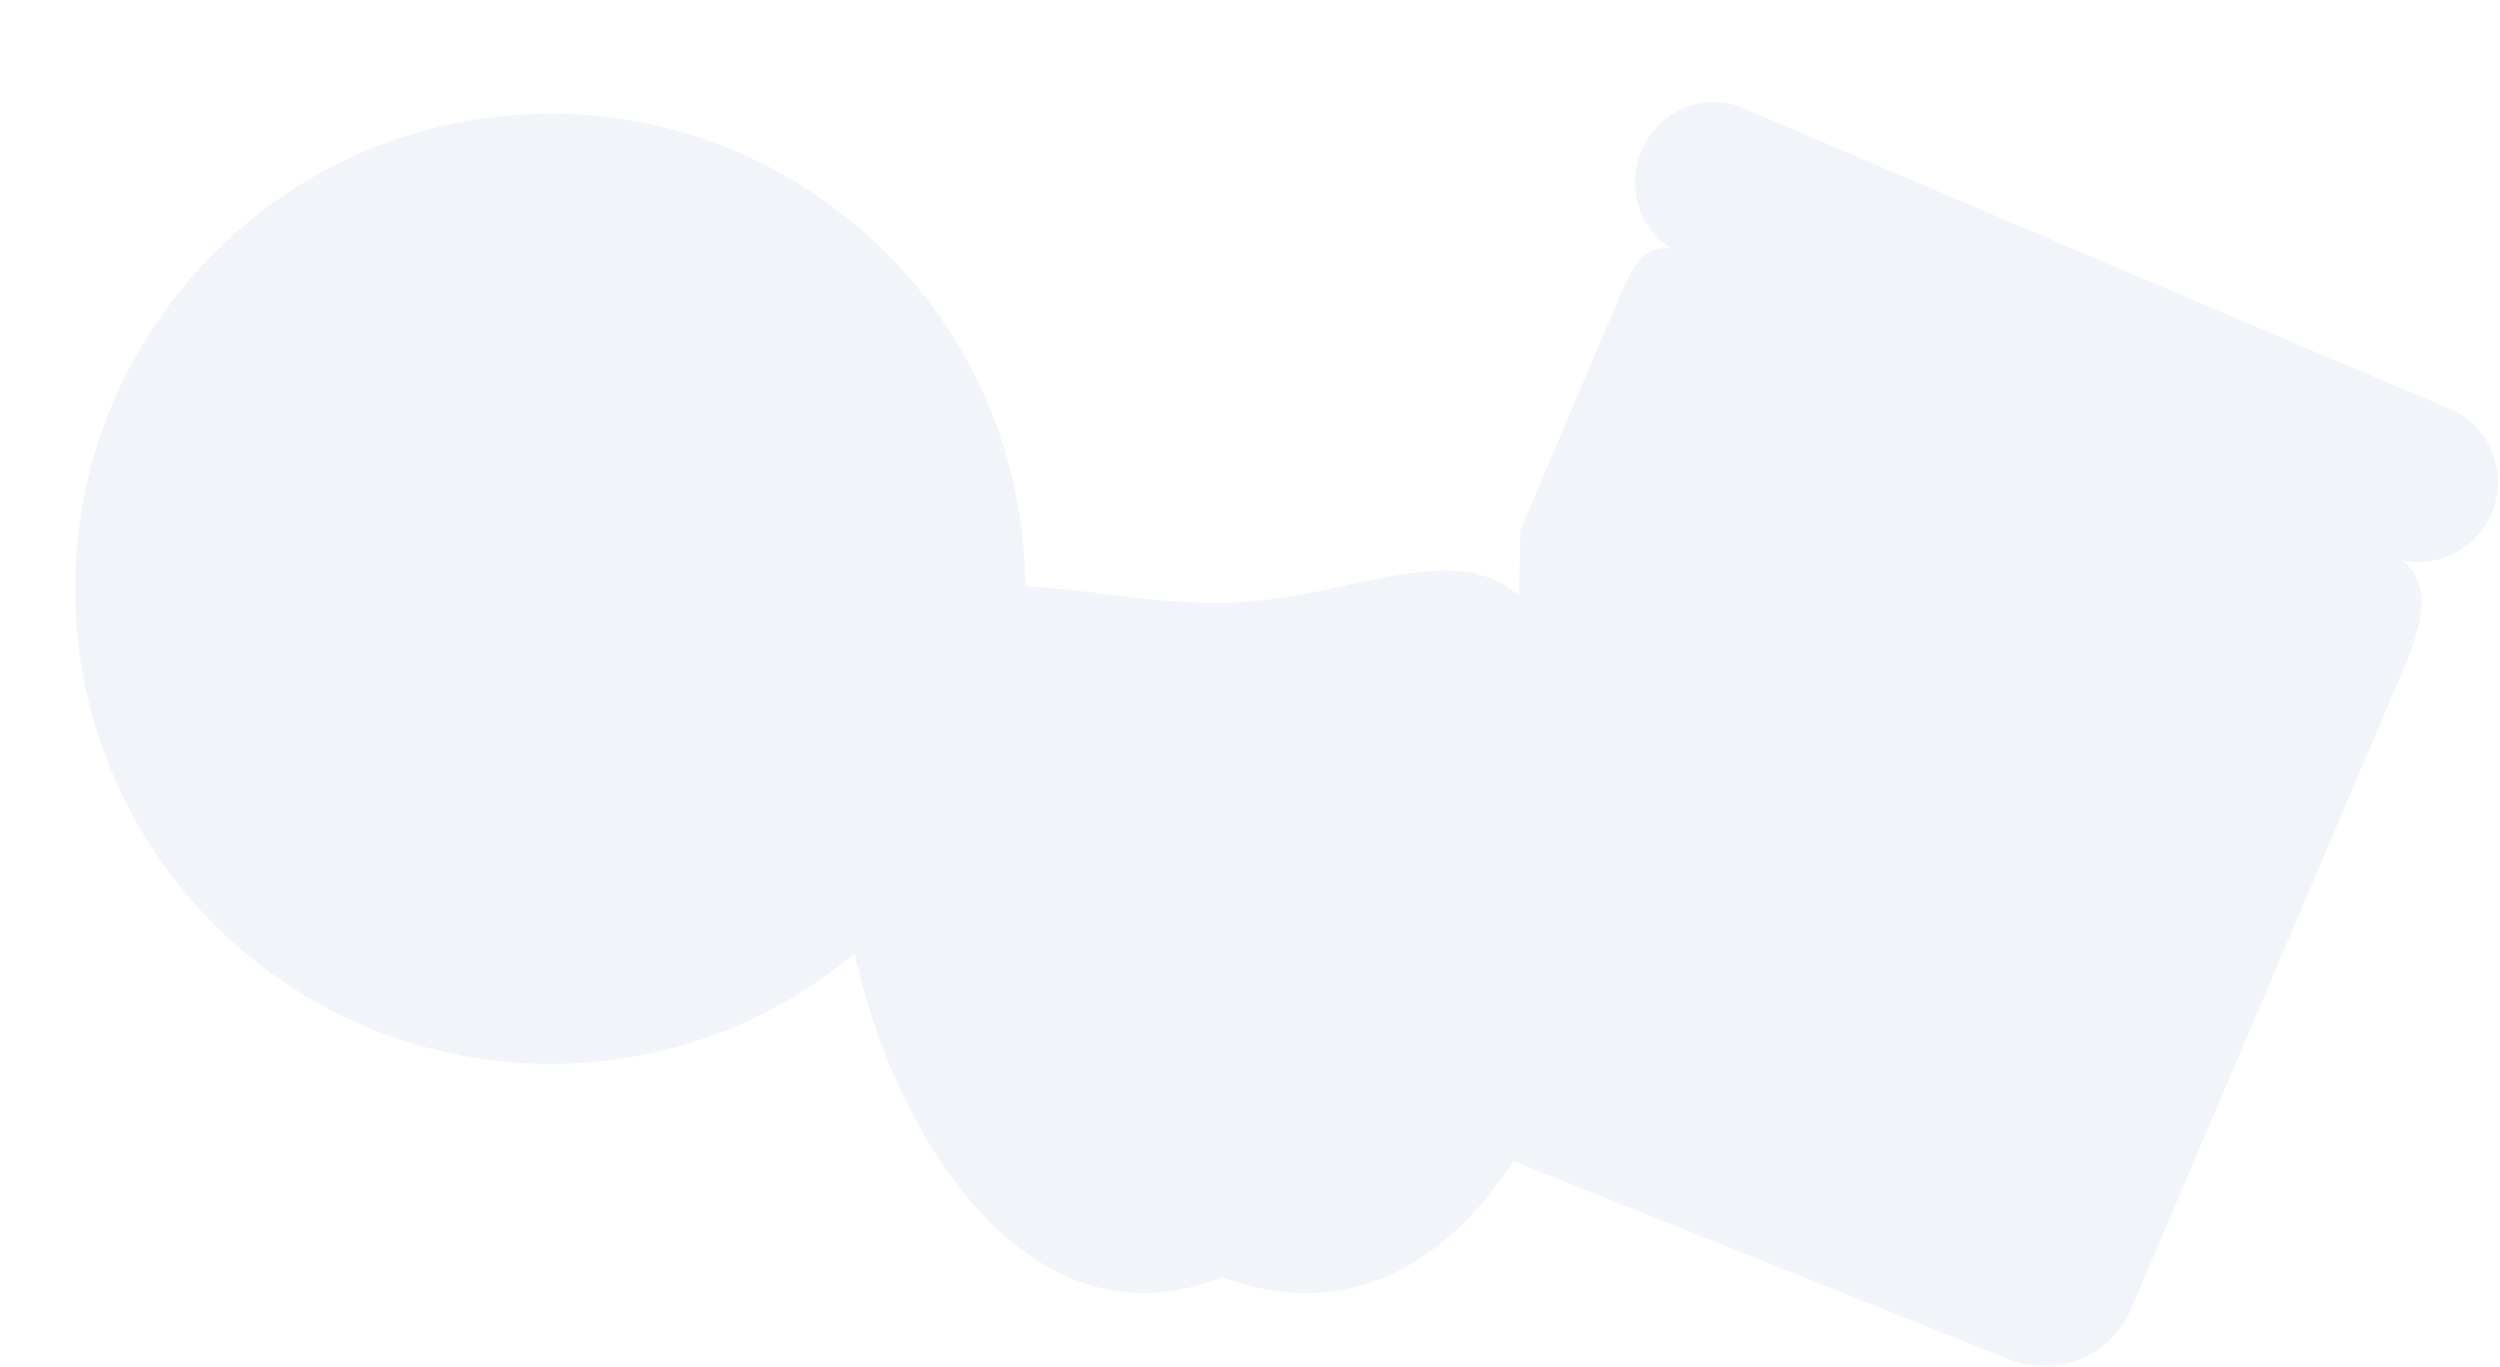
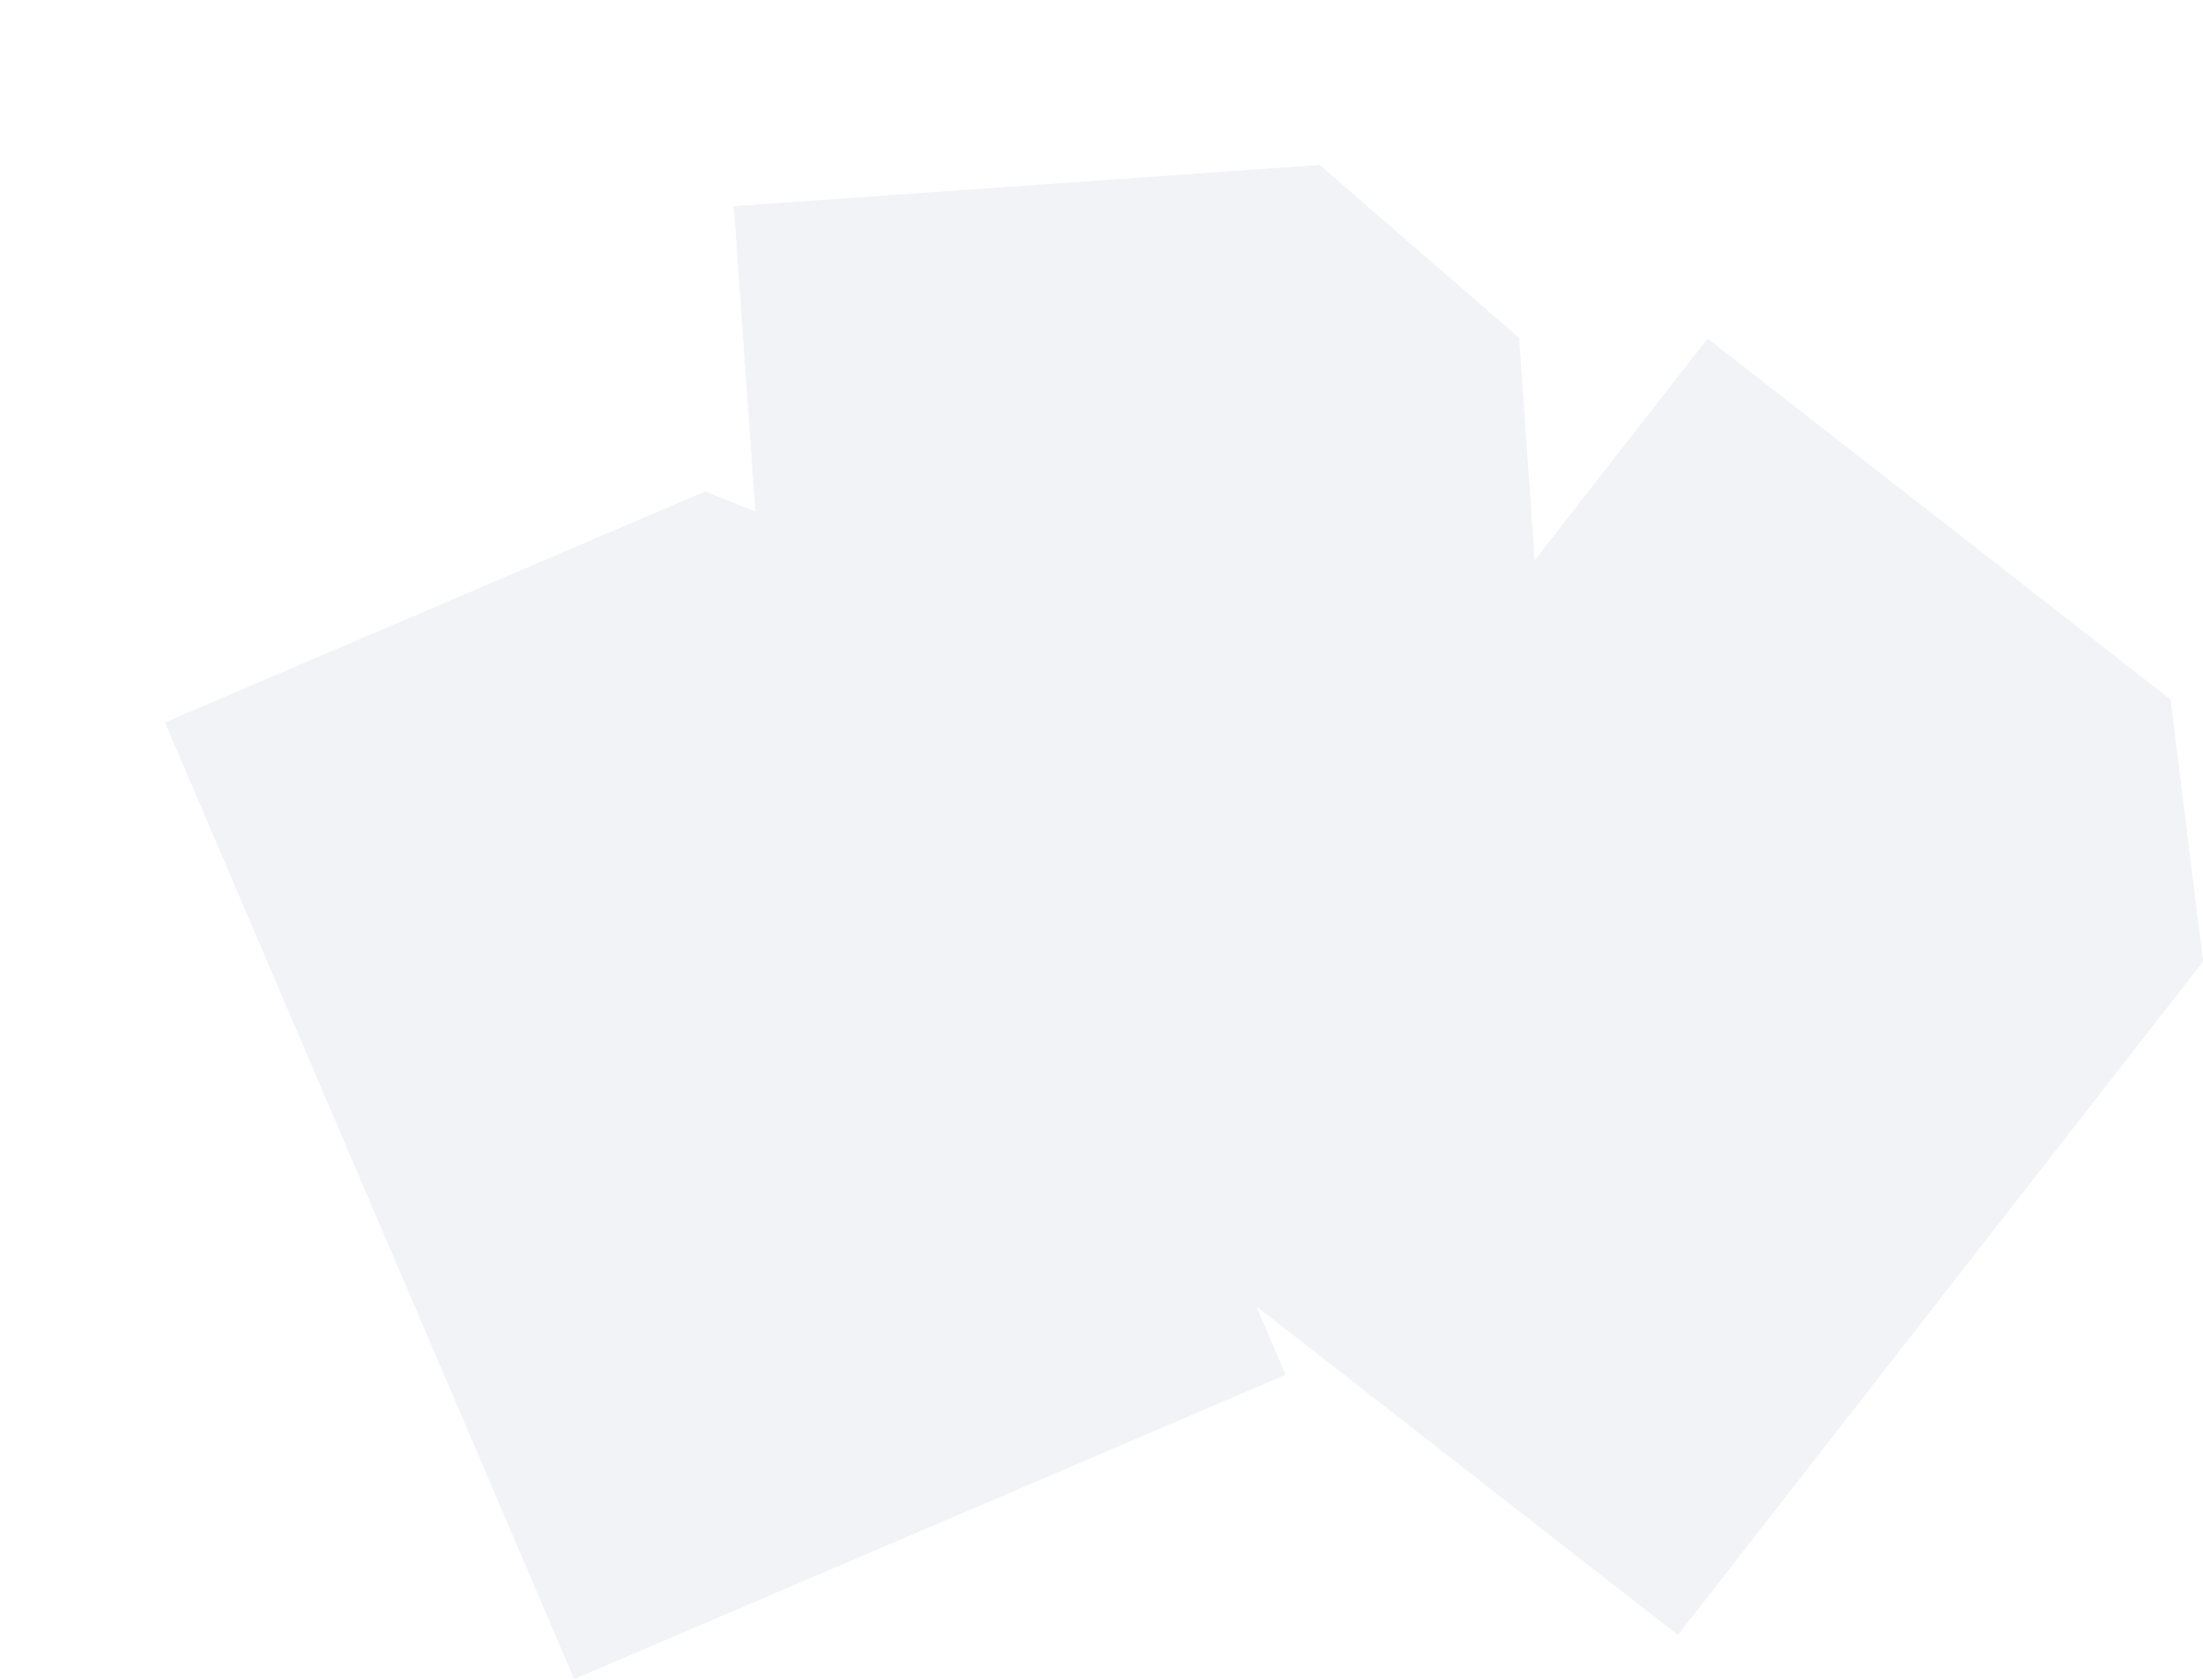
- <svg xmlns="http://www.w3.org/2000/svg" viewBox="0 0 116.09 63.46" style="">
+ <svg xmlns="http://www.w3.org/2000/svg" viewBox="0 0 53.41 40.72" style="">
  <defs>
-     <style>.cls-1{fill:#f1f4f9;}.cls-2,.cls-3,.cls-4{fill:none;stroke-width:2px;}.cls-2,.cls-3{stroke:#4158a4;stroke-miterlimit:10;}.cls-2,.cls-4{stroke-linecap:round;}.cls-4{stroke:#4256a5;stroke-linejoin:round;}</style>
+     <style>
+             .cls-1{fill:#f1f3f7;}.cls-2{fill:none;stroke:#3f55af;stroke-linecap:round;stroke-linejoin:round;stroke-width:2px;}
+         </style>
  </defs>
  <g id="Layer_2" data-name="Layer 2">
    <g id="Layer_1-2" data-name="Layer 1">
-       <path class="cls-1 dkmbDtoT_0" d="M5.51,27.3A19,19 0,1,1 43.51,27.3A19,19 0,1,1 5.51,27.3" />
-       <path class="cls-1 dkmbDtoT_1" d="M3.49,27.34A22.06,22.06 0,1,1 47.61,27.34A22.06,22.06 0,1,1 3.49,27.34" />
-       <path class="cls-1 dkmbDtoT_2" d="M20.12,28.75A5.14,5.14 0,1,1 30.4,28.75A5.14,5.14 0,1,1 20.12,28.75" />
-       <path class="cls-1 dkmbDtoT_3" d="M56.76,59.3C45.51,63.8,38.26,46.76,39.07,37c1.44-13.75,8.88-9,17.44-9,9,0,16-7.5,17.58,11C74.93,48.76,68,63.55,56.76,59.3Z" />
-       <path class="cls-1 dkmbDtoT_4" d="M70.6,24.63l4-9.44c1-2.26,1.51-4.36,3.65-3.45l-.28,0A3.6,3.6,0,0,1,76.24,7a3.6,3.6,0,0,1,4.67-2l16.61,7.1,16.49,7a3.71,3.71,0,0,1-2.91,6.8s.47.06-.18-.22c2.14.92,1.69,3.05.72,5.32L99,60.69a4.37,4.37,0,0,1-5.65,2.45L70,53.8" />
-       <path class="cls-2 dkmbDtoT_5" d="M17.85,46.85A22.27,22.27,0,1,1,36.66,7.47" />
-       <path class="cls-2 dkmbDtoT_6" d="M23.26,47.51a22.31,22.31,0,0,1-5.41-.66" />
-       <path class="cls-2 dkmbDtoT_7" d="M23.26,47.51" />
-       <path class="cls-2 dkmbDtoT_8" d="M29.52,46.62l-.81.22" />
-       <path class="cls-2 dkmbDtoT_9" d="M33.37,45.09a22.12,22.12,0,0,1-3.85,1.53" />
-       <path class="cls-3 dkmbDtoT_10" d="M18.12,25.25A5.14,5.14 0,1,1 28.4,25.25A5.14,5.14 0,1,1 18.12,25.25" />
-       <path class="cls-3 dkmbDtoT_11" d="M54,26c9,0,16-7.5,17.58,11,.83,9.71-6.08,24.5-17.33,20.25C43,61.8,35.76,44.76,36.57,35,38,21.3,45.45,26,54,26Z" />
-       <path class="cls-2 dkmbDtoT_12" d="M54.08,24.38c-.07-5-.57-5.83,3.43-10.58" />
-       <path class="cls-4 dkmbDtoT_13" d="M41.21,6.11l-.74-.21A11.52,11.52,0,0,0,42.15,15a15.3,15.3,0,0,0,7.61,5.88l.68.24a13.46,13.46,0,0,0-1.58-9A13.54,13.54,0,0,0,41.21,6.11Z" />
-       <path class="cls-4 dkmbDtoT_14" d="M81.85,56.11L72.27,52.01" />
-       <path class="cls-4 dkmbDtoT_15" d="M68.08,20.94l4-9.44c1-2.26,1.51-4.36,3.65-3.45l-.28,0A3.6,3.6,0,0,1,73.72,3.3a3.6,3.6,0,0,1,4.67-2L95,8.37l16.49,7a3.71,3.71,0,0,1-2.91,6.8s.47.06-.18-.22c2.14.92,1.69,3.05.72,5.32L96.44,57a4.37,4.37,0,0,1-5.65,2.45l-4.3-1.84" />
-       <path class="cls-4 dkmbDtoT_16" d="M77.85,9.38" />
+       <path class="cls-1 rtjGQaKO_0" d="M21.43,10.58L28.53,10.08" />
+       <path class="cls-1 rtjGQaKO_1" d="M21.75,15.1L34.01,14.24" />
+       <path class="cls-1 rtjGQaKO_2" d="M22.07,19.62L34.33,18.75" />
+       <path class="cls-1 rtjGQaKO_3" d="M22.39,24.14L34.65,23.27" />
+       <path class="cls-1 rtjGQaKO_4" d="M36.83,8.2L32.31,8.52L31.99,4L36.83,8.2Z" />
+       <path class="cls-1 rtjGQaKO_5" d="M35.38,6.94L31.99,4L31.99,4L31.99,4L17.79,5L19.57,30.17L38.28,28.85L36.83,8.2L35.38,6.94Z" />
+       <path class="cls-1 rtjGQaKO_6" d="M40.37,14.79L45.98,19.17" />
+       <path class="cls-1 rtjGQaKO_7" d="M37.58,18.36L47.28,25.92" />
+       <path class="cls-1 rtjGQaKO_8" d="M34.8,21.93L44.49,29.49" />
+       <path class="cls-1 rtjGQaKO_9" d="M32.01,25.5L41.71,33.06" />
+       <path class="cls-1 rtjGQaKO_10" d="M53.41,23.32L49.84,20.53L52.62,16.96L53.41,23.32Z" />
+       <path class="cls-1 rtjGQaKO_11" d="M53.17,21.41L52.62,16.96L52.62,16.96L52.62,16.96L41.4,8.21L25.88,28.11L40.68,39.65L53.41,23.32L53.17,21.41Z" />
+       <path class="cls-1 rtjGQaKO_12" d="M9.26,21.6L15.81,18.8" />
+       <path class="cls-1 rtjGQaKO_13" d="M11.04,25.76L22.35,20.93" />
+       <path class="cls-1 rtjGQaKO_14" d="M12.83,29.93L24.13,25.09" />
+       <path class="cls-1 rtjGQaKO_15" d="M14.61,34.09L25.91,29.26" />
+       <path class="cls-1 rtjGQaKO_16" d="M23.03,14.3L18.87,16.08L17.09,11.92L23.03,14.3Z" />
+       <path class="cls-1 rtjGQaKO_17" d="M21.25,13.59L17.09,11.92L17.09,11.92L17.09,11.92L4,17.52L13.92,40.72L31.17,33.34L23.03,14.3L21.25,13.59Z" />
+       <path class="cls-2 rtjGQaKO_18" d="M18.43,7.58L25.53,7.08" />
+       <path class="cls-2 rtjGQaKO_19" d="M22.98,11.8L30.01,11.31" />
+       <path class="cls-2 rtjGQaKO_20" d="M25.01,16.2L26.38,16.1" />
+       <path class="cls-2 rtjGQaKO_21" d="M33.83,5.2L29.31,5.52L28.99,1L33.83,5.2Z" />
+       <path class="cls-2 rtjGQaKO_22" d="M33.93,6.67L33.83,5.2L32.38,3.94L28.99,1L28.99,1L28.99,1L14.79,2L15.13,6.79" />
+       <path class="cls-2 rtjGQaKO_23" d="M37.37,11.79L42.98,16.17" />
+       <path class="cls-2 rtjGQaKO_24" d="M34.58,15.36L44.28,22.92" />
+       <path class="cls-2 rtjGQaKO_25" d="M40.22,25.5L41.49,26.49" />
+       <path class="cls-2 rtjGQaKO_26" d="M31.8,18.93L38.16,23.9" />
+       <path class="cls-2 rtjGQaKO_27" d="M29.01,22.5L35.45,27.53" />
+       <path class="cls-2 rtjGQaKO_28" d="M50.41,20.32L46.84,17.53L49.62,13.96L50.41,20.32Z" />
+       <path class="cls-2 rtjGQaKO_29" d="M45.26,26.93L50.41,20.32L50.17,18.41L49.62,13.96L49.62,13.96L49.62,13.96L38.4,5.21L26.61,20.32" />
+       <path class="cls-2 rtjGQaKO_30" d="M42.43,30.55L43.44,29.26" />
+       <path class="cls-2 rtjGQaKO_31" d="M30.55,31.09L37.68,36.65L40.64,32.85" />
+       <path class="cls-2 rtjGQaKO_32" d="M6.26,18.6L12.81,15.8" />
+       <path class="cls-2 rtjGQaKO_33" d="M8.04,22.76L19.35,17.93" />
+       <path class="cls-2 rtjGQaKO_34" d="M9.83,26.93L21.13,22.09" />
+       <path class="cls-2 rtjGQaKO_35" d="M17.09,28.75L18.94,27.96" />
+       <path class="cls-2 rtjGQaKO_36" d="M11.61,31.09L14.83,29.71" />
+       <path class="cls-2 rtjGQaKO_37" d="M20.03,11.3L15.87,13.08L14.09,8.92L20.03,11.3Z" />
+       <path class="cls-2 rtjGQaKO_38" d="M23.57,32.31L28.17,30.34L20.03,11.3L18.25,10.59L14.09,8.92L14.09,8.92L14.09,8.92L1,14.52L10.92,37.72L21.13,33.35" />
    </g>
  </g>
-   <style>.dkmbDtoT_0{stroke-dasharray:120 122;stroke-dashoffset:121;animation:dkmbDtoT_draw 2000ms linear 0ms forwards;}.dkmbDtoT_1{stroke-dasharray:139 141;stroke-dashoffset:140;animation:dkmbDtoT_draw 2000ms linear 62ms forwards;}.dkmbDtoT_2{stroke-dasharray:33 35;stroke-dashoffset:34;animation:dkmbDtoT_draw 2000ms linear 125ms forwards;}.dkmbDtoT_3{stroke-dasharray:116 118;stroke-dashoffset:117;animation:dkmbDtoT_draw 2000ms linear 187ms forwards;}.dkmbDtoT_4{stroke-dasharray:146 148;stroke-dashoffset:147;animation:dkmbDtoT_draw 2000ms linear 250ms forwards;}.dkmbDtoT_5{stroke-dasharray:79 81;stroke-dashoffset:80;animation:dkmbDtoT_draw 2000ms linear 312ms forwards;}.dkmbDtoT_6{stroke-dasharray:6 8;stroke-dashoffset:7;animation:dkmbDtoT_draw 2000ms linear 375ms forwards;}.dkmbDtoT_7{stroke-dasharray:0 2;stroke-dashoffset:1;animation:dkmbDtoT_draw 2000ms linear 437ms forwards;}.dkmbDtoT_8{stroke-dasharray:1 3;stroke-dashoffset:2;animation:dkmbDtoT_draw 2000ms linear 500ms forwards;}.dkmbDtoT_9{stroke-dasharray:5 7;stroke-dashoffset:6;animation:dkmbDtoT_draw 2000ms linear 562ms forwards;}.dkmbDtoT_10{stroke-dasharray:33 35;stroke-dashoffset:34;animation:dkmbDtoT_draw 2000ms linear 625ms forwards;}.dkmbDtoT_11{stroke-dasharray:116 118;stroke-dashoffset:117;animation:dkmbDtoT_draw 2000ms linear 687ms forwards;}.dkmbDtoT_12{stroke-dasharray:12 14;stroke-dashoffset:13;animation:dkmbDtoT_draw 2000ms linear 750ms forwards;}.dkmbDtoT_13{stroke-dasharray:41 43;stroke-dashoffset:42;animation:dkmbDtoT_draw 2000ms linear 812ms forwards;}.dkmbDtoT_14{stroke-dasharray:11 13;stroke-dashoffset:12;animation:dkmbDtoT_draw 2000ms linear 875ms forwards;}.dkmbDtoT_15{stroke-dasharray:126 128;stroke-dashoffset:127;animation:dkmbDtoT_draw 2000ms linear 937ms forwards;}.dkmbDtoT_16{stroke-dasharray:0 2;stroke-dashoffset:1;animation:dkmbDtoT_draw 2000ms linear 1000ms forwards;}@keyframes dkmbDtoT_draw{100%{stroke-dashoffset:0;}}@keyframes dkmbDtoT_fade{0%{stroke-opacity:1;}94.444%{stroke-opacity:1;}100%{stroke-opacity:0;}}</style>
+   <style>.rtjGQaKO_0{stroke-dasharray:8 10;stroke-dashoffset:9;animation:rtjGQaKO_draw 2666ms ease-in-out 0ms
+         forwards;}.rtjGQaKO_1{stroke-dasharray:13 15;stroke-dashoffset:14;animation:rtjGQaKO_draw 2666ms ease-in-out
+         35ms forwards;}.rtjGQaKO_2{stroke-dasharray:13 15;stroke-dashoffset:14;animation:rtjGQaKO_draw 2666ms
+         ease-in-out 70ms forwards;}.rtjGQaKO_3{stroke-dasharray:13 15;stroke-dashoffset:14;animation:rtjGQaKO_draw
+         2666ms ease-in-out 105ms forwards;}.rtjGQaKO_4{stroke-dasharray:16
+         18;stroke-dashoffset:17;animation:rtjGQaKO_draw 2666ms ease-in-out 140ms
+         forwards;}.rtjGQaKO_5{stroke-dasharray:86 88;stroke-dashoffset:87;animation:rtjGQaKO_draw 2666ms ease-in-out
+         175ms forwards;}.rtjGQaKO_6{stroke-dasharray:8 10;stroke-dashoffset:9;animation:rtjGQaKO_draw 2666ms ease-in-out
+         210ms forwards;}.rtjGQaKO_7{stroke-dasharray:13 15;stroke-dashoffset:14;animation:rtjGQaKO_draw 2666ms
+         ease-in-out 245ms forwards;}.rtjGQaKO_8{stroke-dasharray:13 15;stroke-dashoffset:14;animation:rtjGQaKO_draw
+         2666ms ease-in-out 280ms forwards;}.rtjGQaKO_9{stroke-dasharray:13
+         15;stroke-dashoffset:14;animation:rtjGQaKO_draw 2666ms ease-in-out 315ms
+         forwards;}.rtjGQaKO_10{stroke-dasharray:16 18;stroke-dashoffset:17;animation:rtjGQaKO_draw 2666ms ease-in-out
+         350ms forwards;}.rtjGQaKO_11{stroke-dasharray:86 88;stroke-dashoffset:87;animation:rtjGQaKO_draw 2666ms
+         ease-in-out 385ms forwards;}.rtjGQaKO_12{stroke-dasharray:8 10;stroke-dashoffset:9;animation:rtjGQaKO_draw
+         2666ms ease-in-out 421ms forwards;}.rtjGQaKO_13{stroke-dasharray:13
+         15;stroke-dashoffset:14;animation:rtjGQaKO_draw 2666ms ease-in-out 456ms
+         forwards;}.rtjGQaKO_14{stroke-dasharray:13 15;stroke-dashoffset:14;animation:rtjGQaKO_draw 2666ms ease-in-out
+         491ms forwards;}.rtjGQaKO_15{stroke-dasharray:13 15;stroke-dashoffset:14;animation:rtjGQaKO_draw 2666ms
+         ease-in-out 526ms forwards;}.rtjGQaKO_16{stroke-dasharray:16 18;stroke-dashoffset:17;animation:rtjGQaKO_draw
+         2666ms ease-in-out 561ms forwards;}.rtjGQaKO_17{stroke-dasharray:86
+         88;stroke-dashoffset:87;animation:rtjGQaKO_draw 2666ms ease-in-out 596ms
+         forwards;}.rtjGQaKO_18{stroke-dasharray:8 10;stroke-dashoffset:9;animation:rtjGQaKO_draw 2666ms ease-in-out
+         631ms forwards;}.rtjGQaKO_19{stroke-dasharray:8 10;stroke-dashoffset:9;animation:rtjGQaKO_draw 2666ms
+         ease-in-out 666ms forwards;}.rtjGQaKO_20{stroke-dasharray:2 4;stroke-dashoffset:3;animation:rtjGQaKO_draw 2666ms
+         ease-in-out 701ms forwards;}.rtjGQaKO_21{stroke-dasharray:16 18;stroke-dashoffset:17;animation:rtjGQaKO_draw
+         2666ms ease-in-out 736ms forwards;}.rtjGQaKO_22{stroke-dasharray:27
+         29;stroke-dashoffset:28;animation:rtjGQaKO_draw 2666ms ease-in-out 771ms
+         forwards;}.rtjGQaKO_23{stroke-dasharray:8 10;stroke-dashoffset:9;animation:rtjGQaKO_draw 2666ms ease-in-out
+         807ms forwards;}.rtjGQaKO_24{stroke-dasharray:13 15;stroke-dashoffset:14;animation:rtjGQaKO_draw 2666ms
+         ease-in-out 842ms forwards;}.rtjGQaKO_25{stroke-dasharray:2 4;stroke-dashoffset:3;animation:rtjGQaKO_draw 2666ms
+         ease-in-out 877ms forwards;}.rtjGQaKO_26{stroke-dasharray:9 11;stroke-dashoffset:10;animation:rtjGQaKO_draw
+         2666ms ease-in-out 912ms forwards;}.rtjGQaKO_27{stroke-dasharray:9
+         11;stroke-dashoffset:10;animation:rtjGQaKO_draw 2666ms ease-in-out 947ms
+         forwards;}.rtjGQaKO_28{stroke-dasharray:16 18;stroke-dashoffset:17;animation:rtjGQaKO_draw 2666ms ease-in-out
+         982ms forwards;}.rtjGQaKO_29{stroke-dasharray:49 51;stroke-dashoffset:50;animation:rtjGQaKO_draw 2666ms
+         ease-in-out 1017ms forwards;}.rtjGQaKO_30{stroke-dasharray:2 4;stroke-dashoffset:3;animation:rtjGQaKO_draw
+         2666ms ease-in-out 1052ms forwards;}.rtjGQaKO_31{stroke-dasharray:14
+         16;stroke-dashoffset:15;animation:rtjGQaKO_draw 2666ms ease-in-out 1087ms
+         forwards;}.rtjGQaKO_32{stroke-dasharray:8 10;stroke-dashoffset:9;animation:rtjGQaKO_draw 2666ms ease-in-out
+         1122ms forwards;}.rtjGQaKO_33{stroke-dasharray:13 15;stroke-dashoffset:14;animation:rtjGQaKO_draw 2666ms
+         ease-in-out 1157ms forwards;}.rtjGQaKO_34{stroke-dasharray:13 15;stroke-dashoffset:14;animation:rtjGQaKO_draw
+         2666ms ease-in-out 1192ms forwards;}.rtjGQaKO_35{stroke-dasharray:3
+         5;stroke-dashoffset:4;animation:rtjGQaKO_draw 2666ms ease-in-out 1228ms
+         forwards;}.rtjGQaKO_36{stroke-dasharray:4 6;stroke-dashoffset:5;animation:rtjGQaKO_draw 2666ms ease-in-out
+         1263ms forwards;}.rtjGQaKO_37{stroke-dasharray:16 18;stroke-dashoffset:17;animation:rtjGQaKO_draw 2666ms
+         ease-in-out 1298ms forwards;}.rtjGQaKO_38{stroke-dasharray:83 85;stroke-dashoffset:84;animation:rtjGQaKO_draw
+         2666ms ease-in-out 1333ms forwards;}@keyframes rtjGQaKO_draw{100%{stroke-dashoffset:0;}}@keyframes
+         rtjGQaKO_fade{0%{stroke-opacity:1;}95.122%{stroke-opacity:1;}100%{stroke-opacity:0;}}
+     </style>
</svg>
